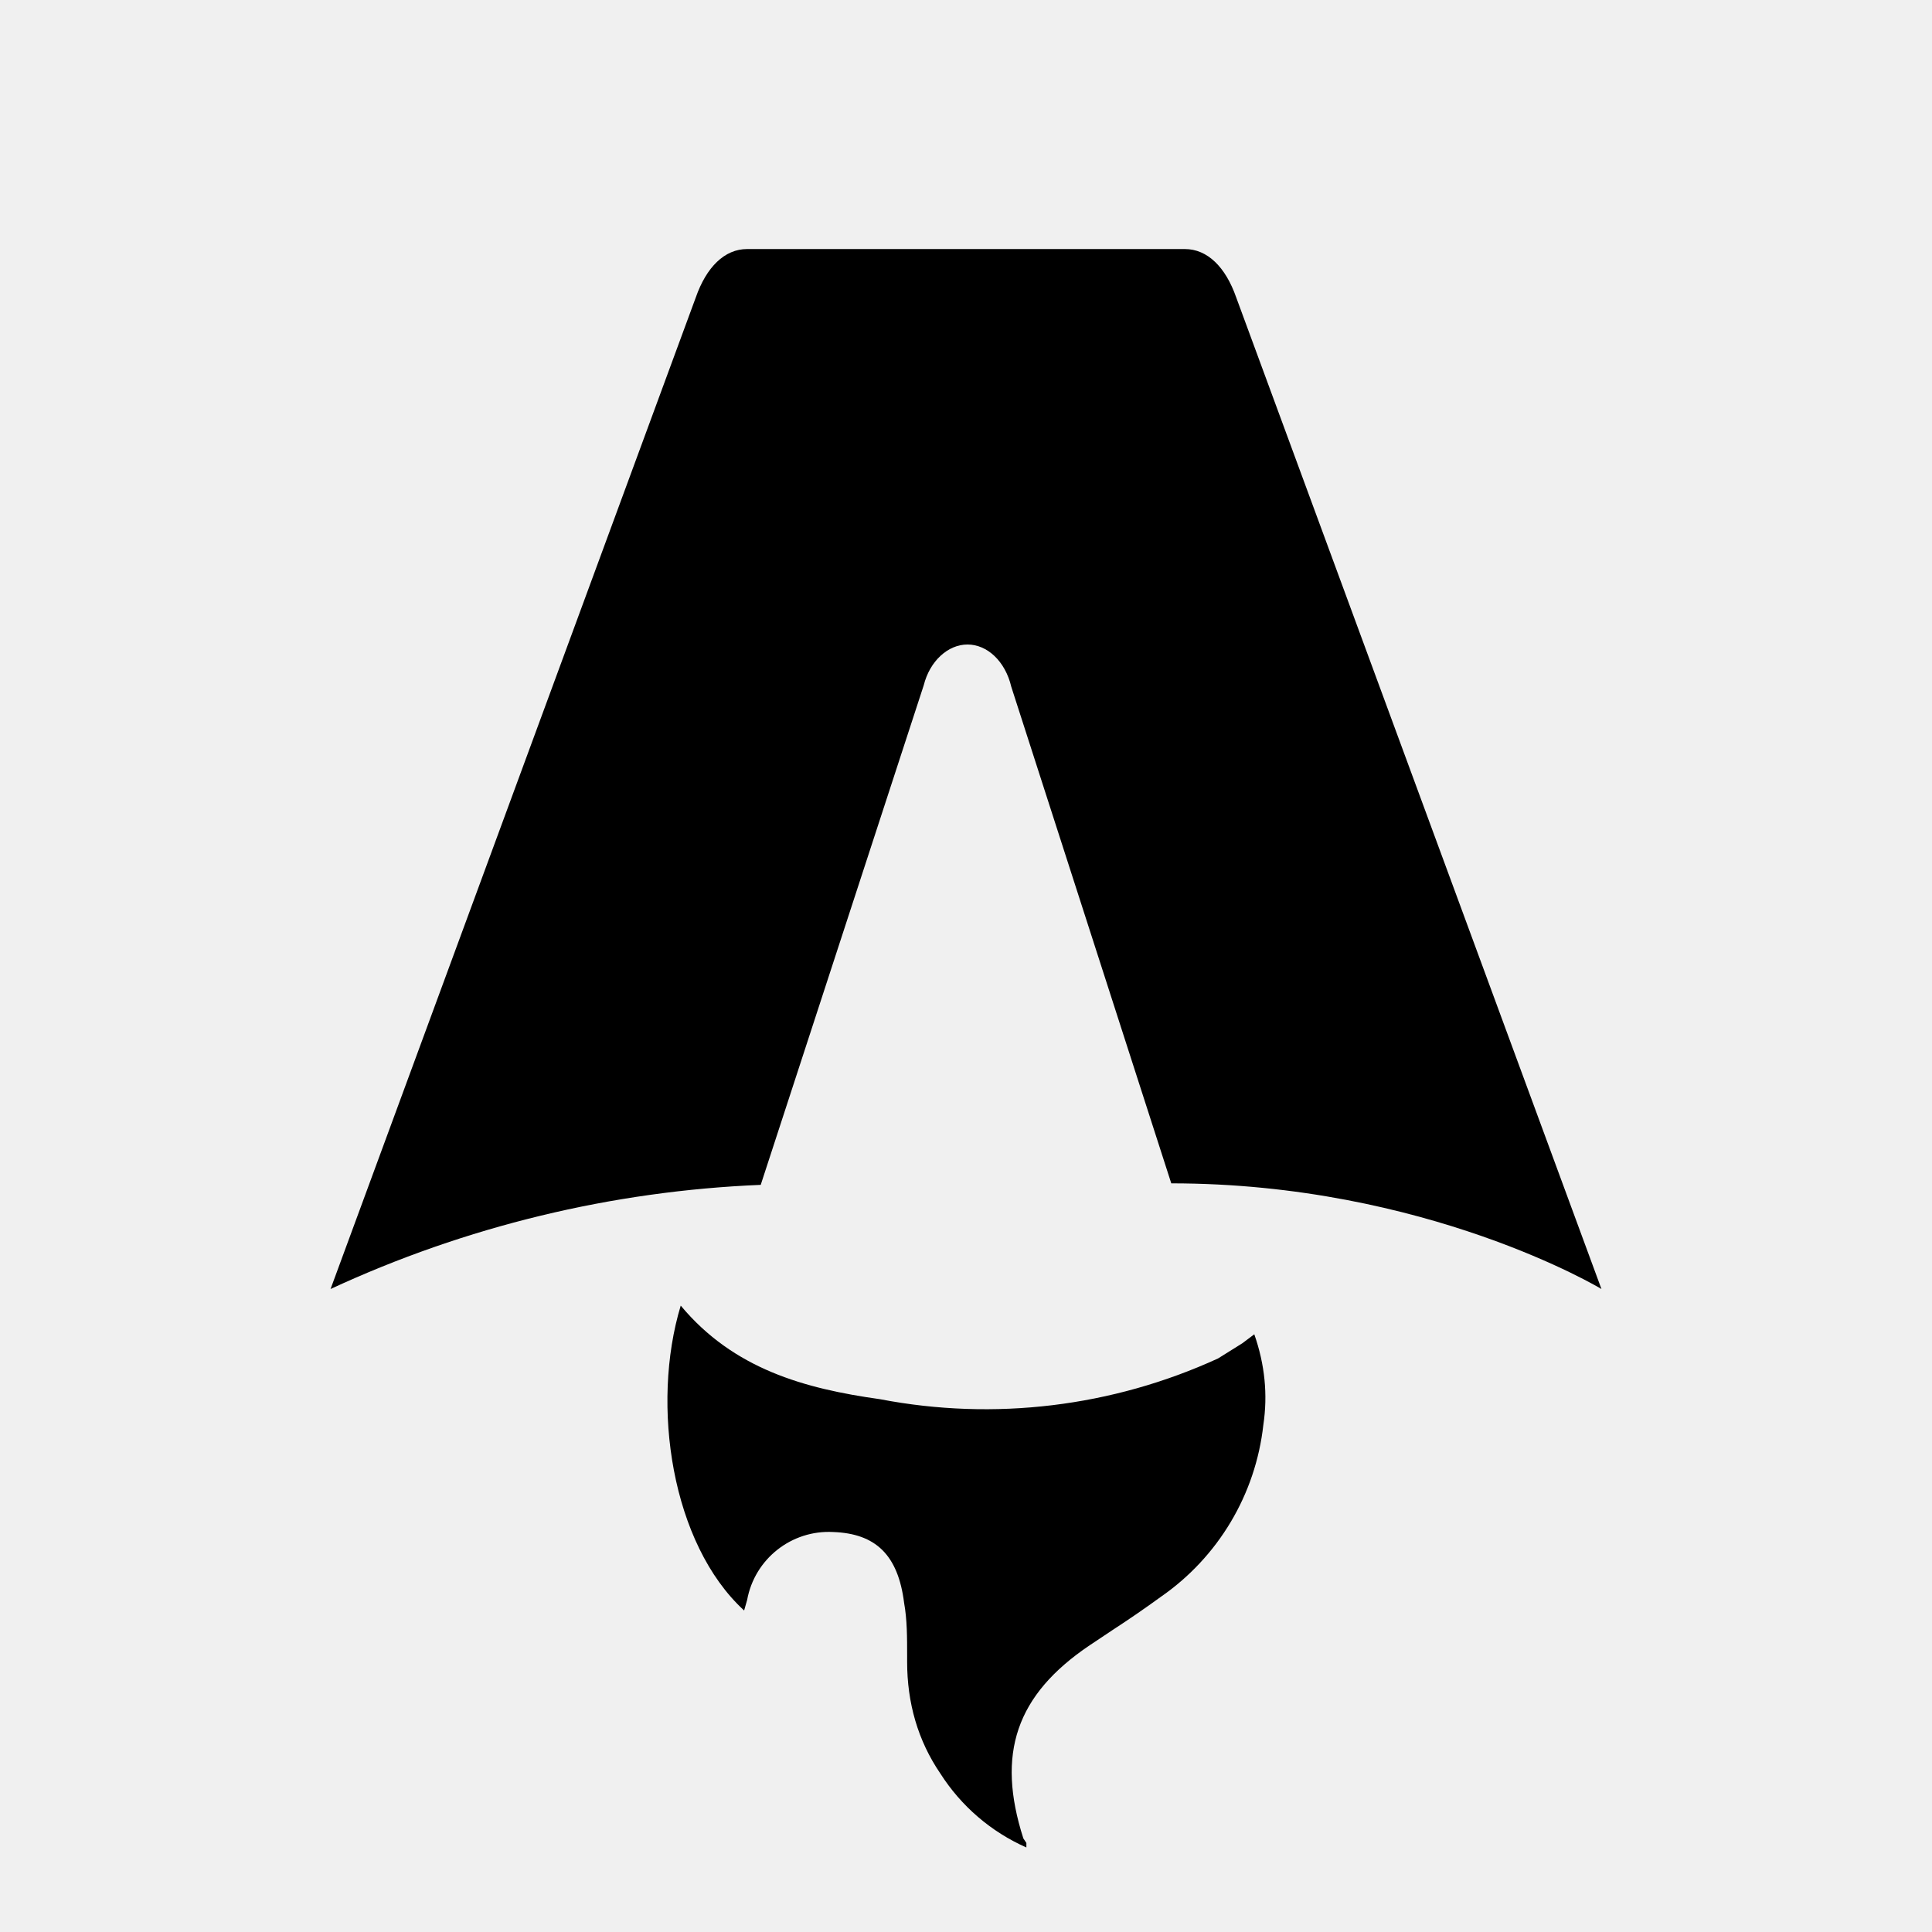
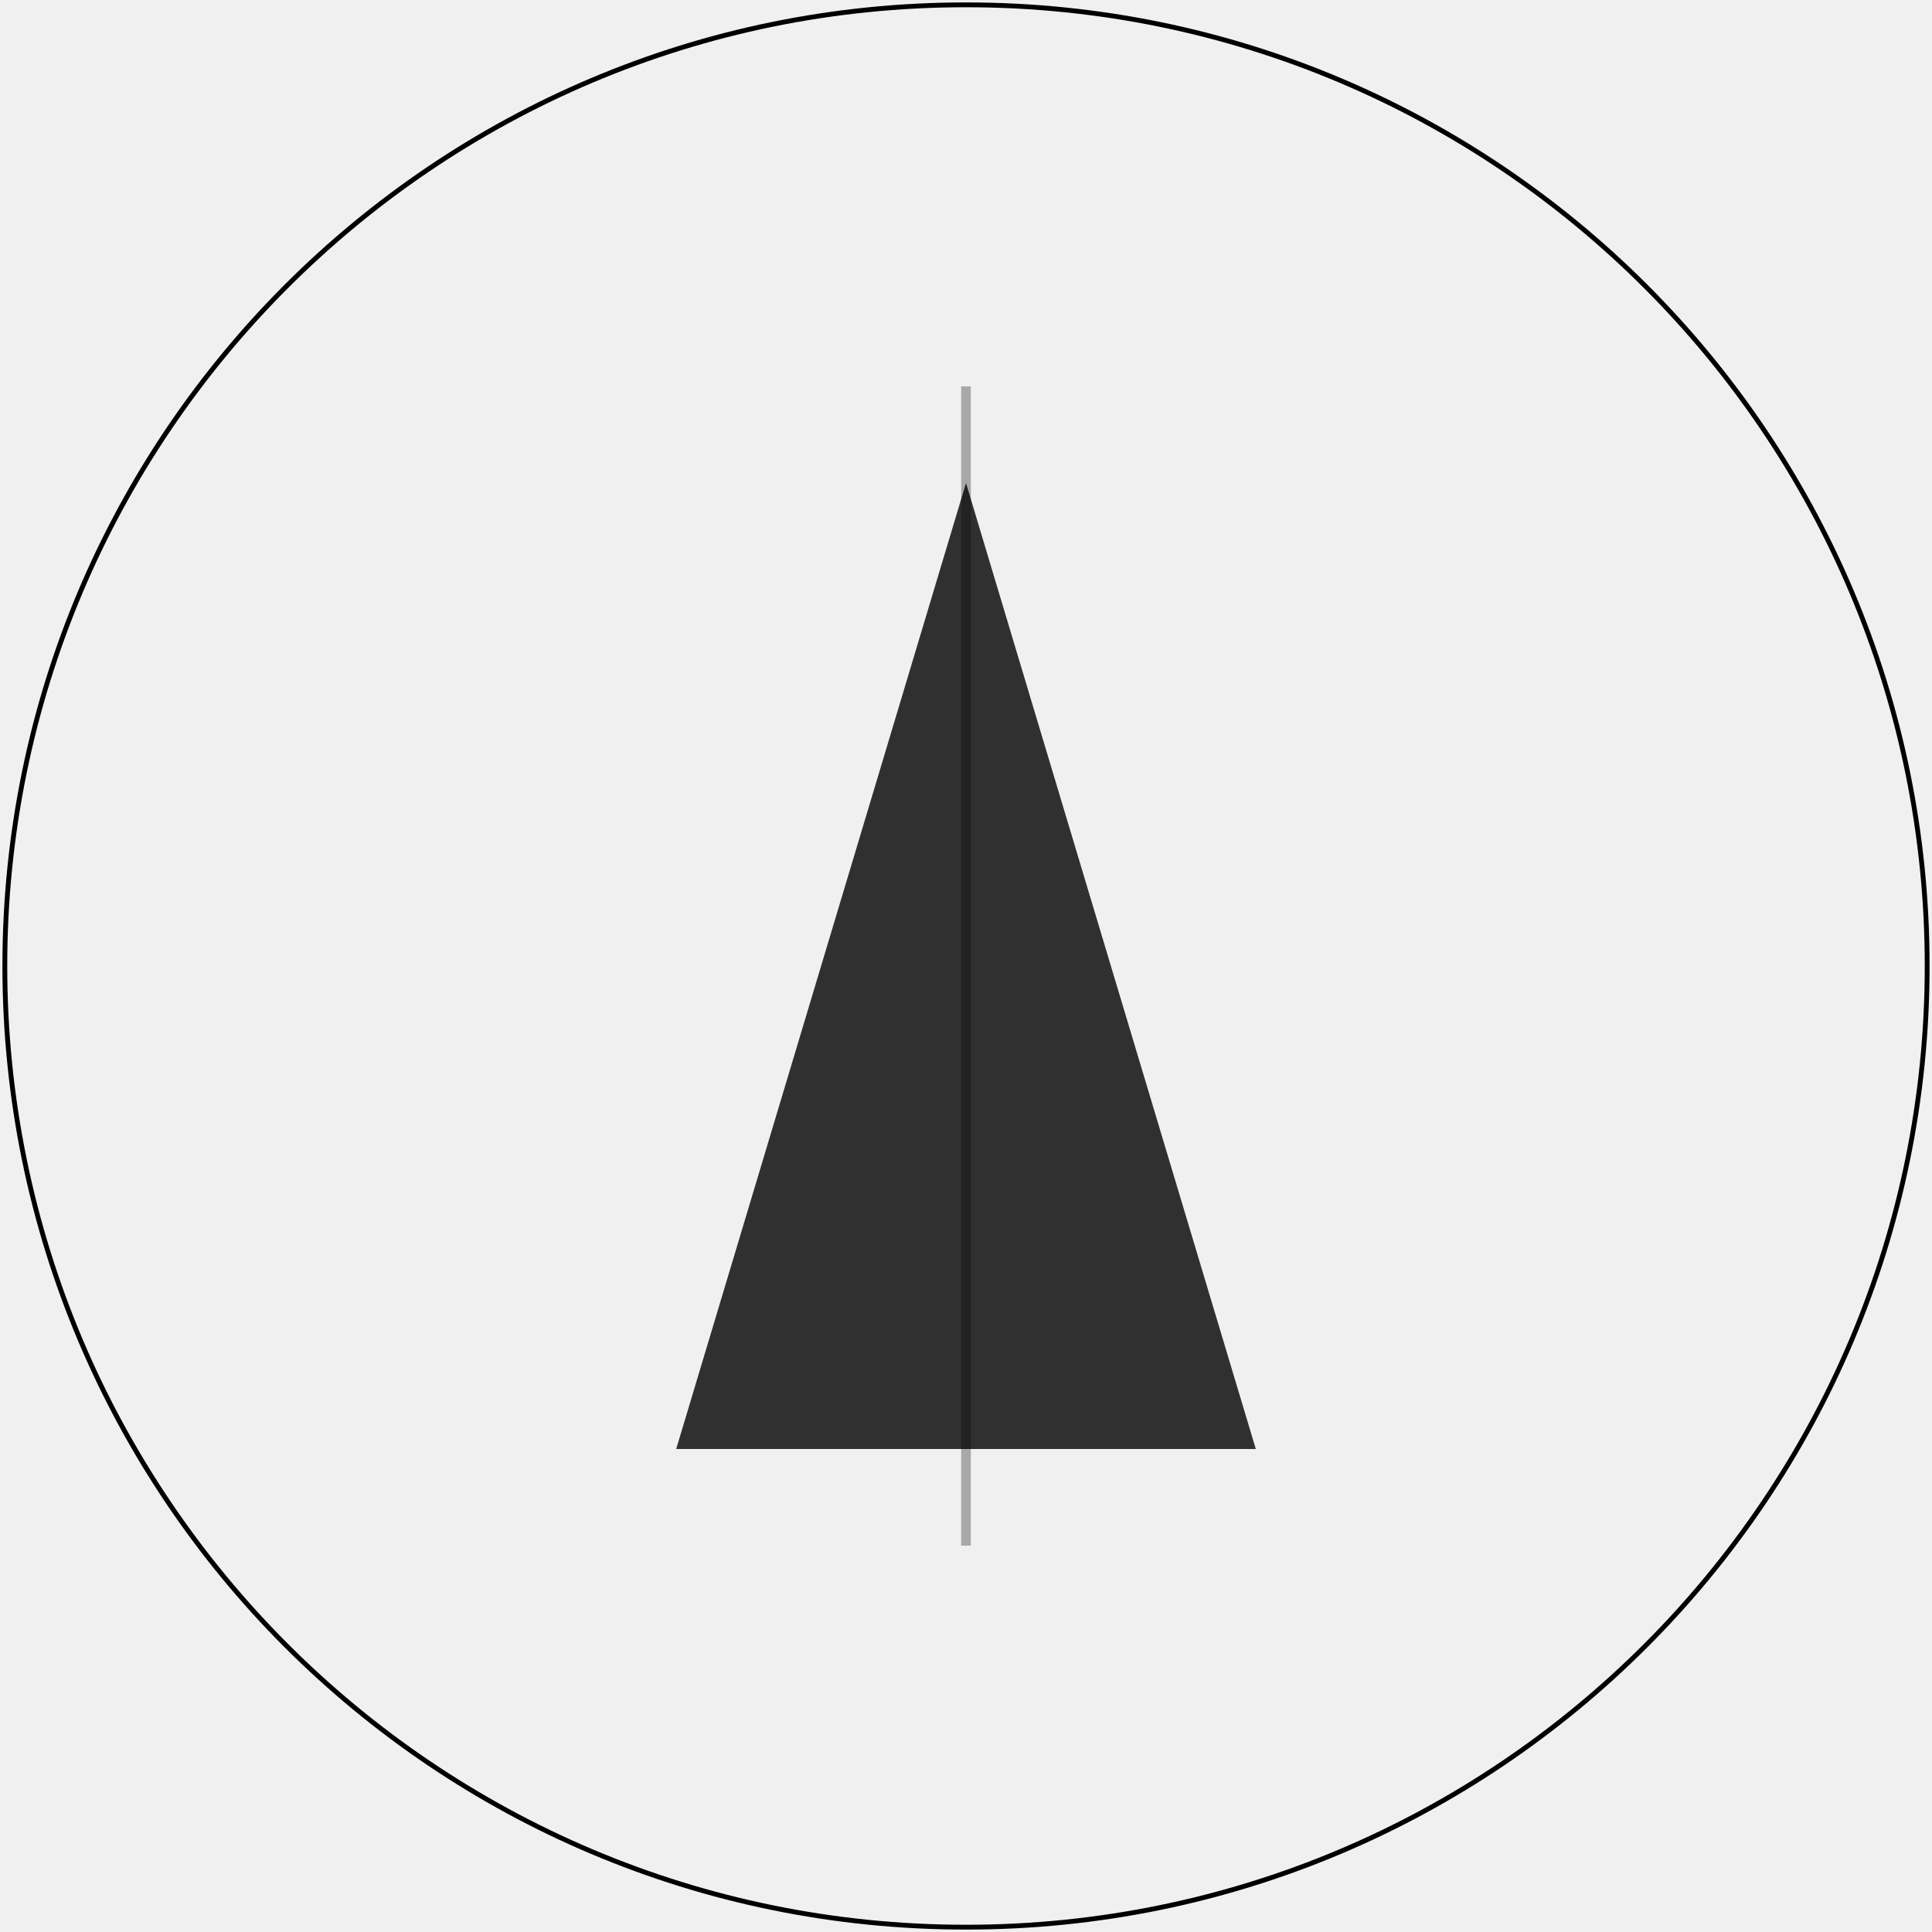
- <svg xmlns="http://www.w3.org/2000/svg" fill="none" viewBox="0 0 128 128">
-   <path d="M50.4 78.5a75.1 75.1 0 0 0-28.5 6.9l24.2-65.7c.7-2 1.9-3.2 3.4-3.2h29c1.5 0 2.7 1.2 3.4 3.2l24.2 65.7s-11.6-7-28.5-7L67 45.5c-.4-1.7-1.6-2.8-2.9-2.8-1.3 0-2.5 1.1-2.9 2.7L50.4 78.5Zm-1.1 28.2Zm-4.2-20.2c-2 6.6-.6 15.8 4.2 20.2a17.5 17.5 0 0 1 .2-.7 5.5 5.5 0 0 1 5.7-4.5c2.8.1 4.3 1.5 4.7 4.7.2 1.1.2 2.3.2 3.5v.4c0 2.7.7 5.2 2.2 7.4a13 13 0 0 0 5.7 4.9v-.3l-.2-.3c-1.8-5.6-.5-9.5 4.4-12.8l1.5-1a73 73 0 0 0 3.2-2.2 16 16 0 0 0 6.8-11.4c.3-2 .1-4-.6-6l-.8.6-1.6 1a37 37 0 0 1-22.4 2.7c-5-.7-9.7-2-13.2-6.2Z" />
-   <style>
-         path { fill: #000; }
-         @media (prefers-color-scheme: dark) {
-             path { fill: #FFF; }
-         }
-     </style>
+ <svg xmlns="http://www.w3.org/2000/svg" viewBox="0 0 400 400" style="background-color: transparent;">
+   <defs>
+     <clipPath id="circleView">
+       <circle cx="200" cy="200" r="200" />
+     </clipPath>
+   </defs>
+   <g clip-path="url(#circleView)">
+     <g transform="translate(200,200)">
+       <path d="M0 -100 L-60 100 L60 100 Z" fill="#000000" opacity="0.8" />
+       <line x1="0" y1="-120" x2="0" y2="120" stroke="#000000" stroke-width="2" opacity="0.3" />
+     </g>
+   </g>
+   <circle cx="200" cy="200" r="199" fill="none" stroke="#000000" stroke-width="1" />
</svg>
